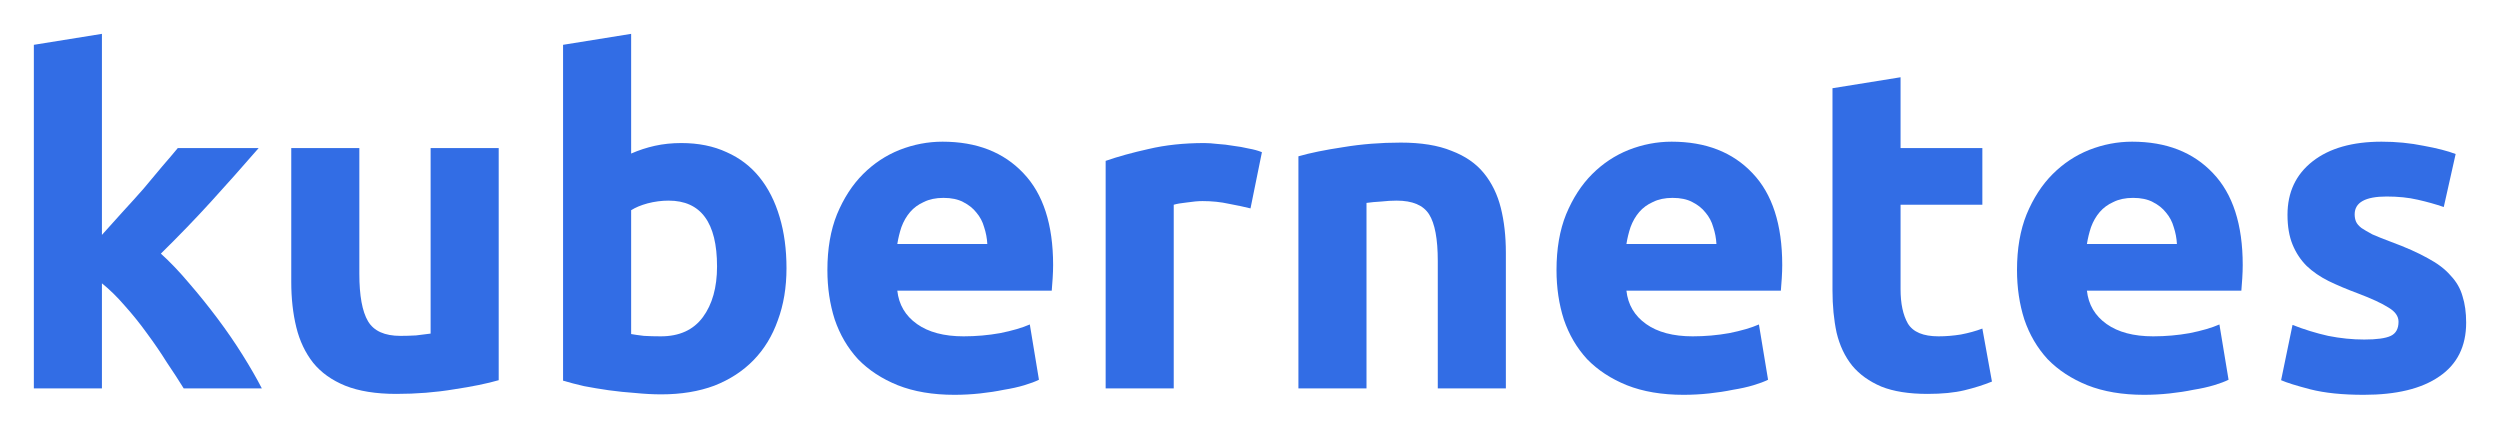
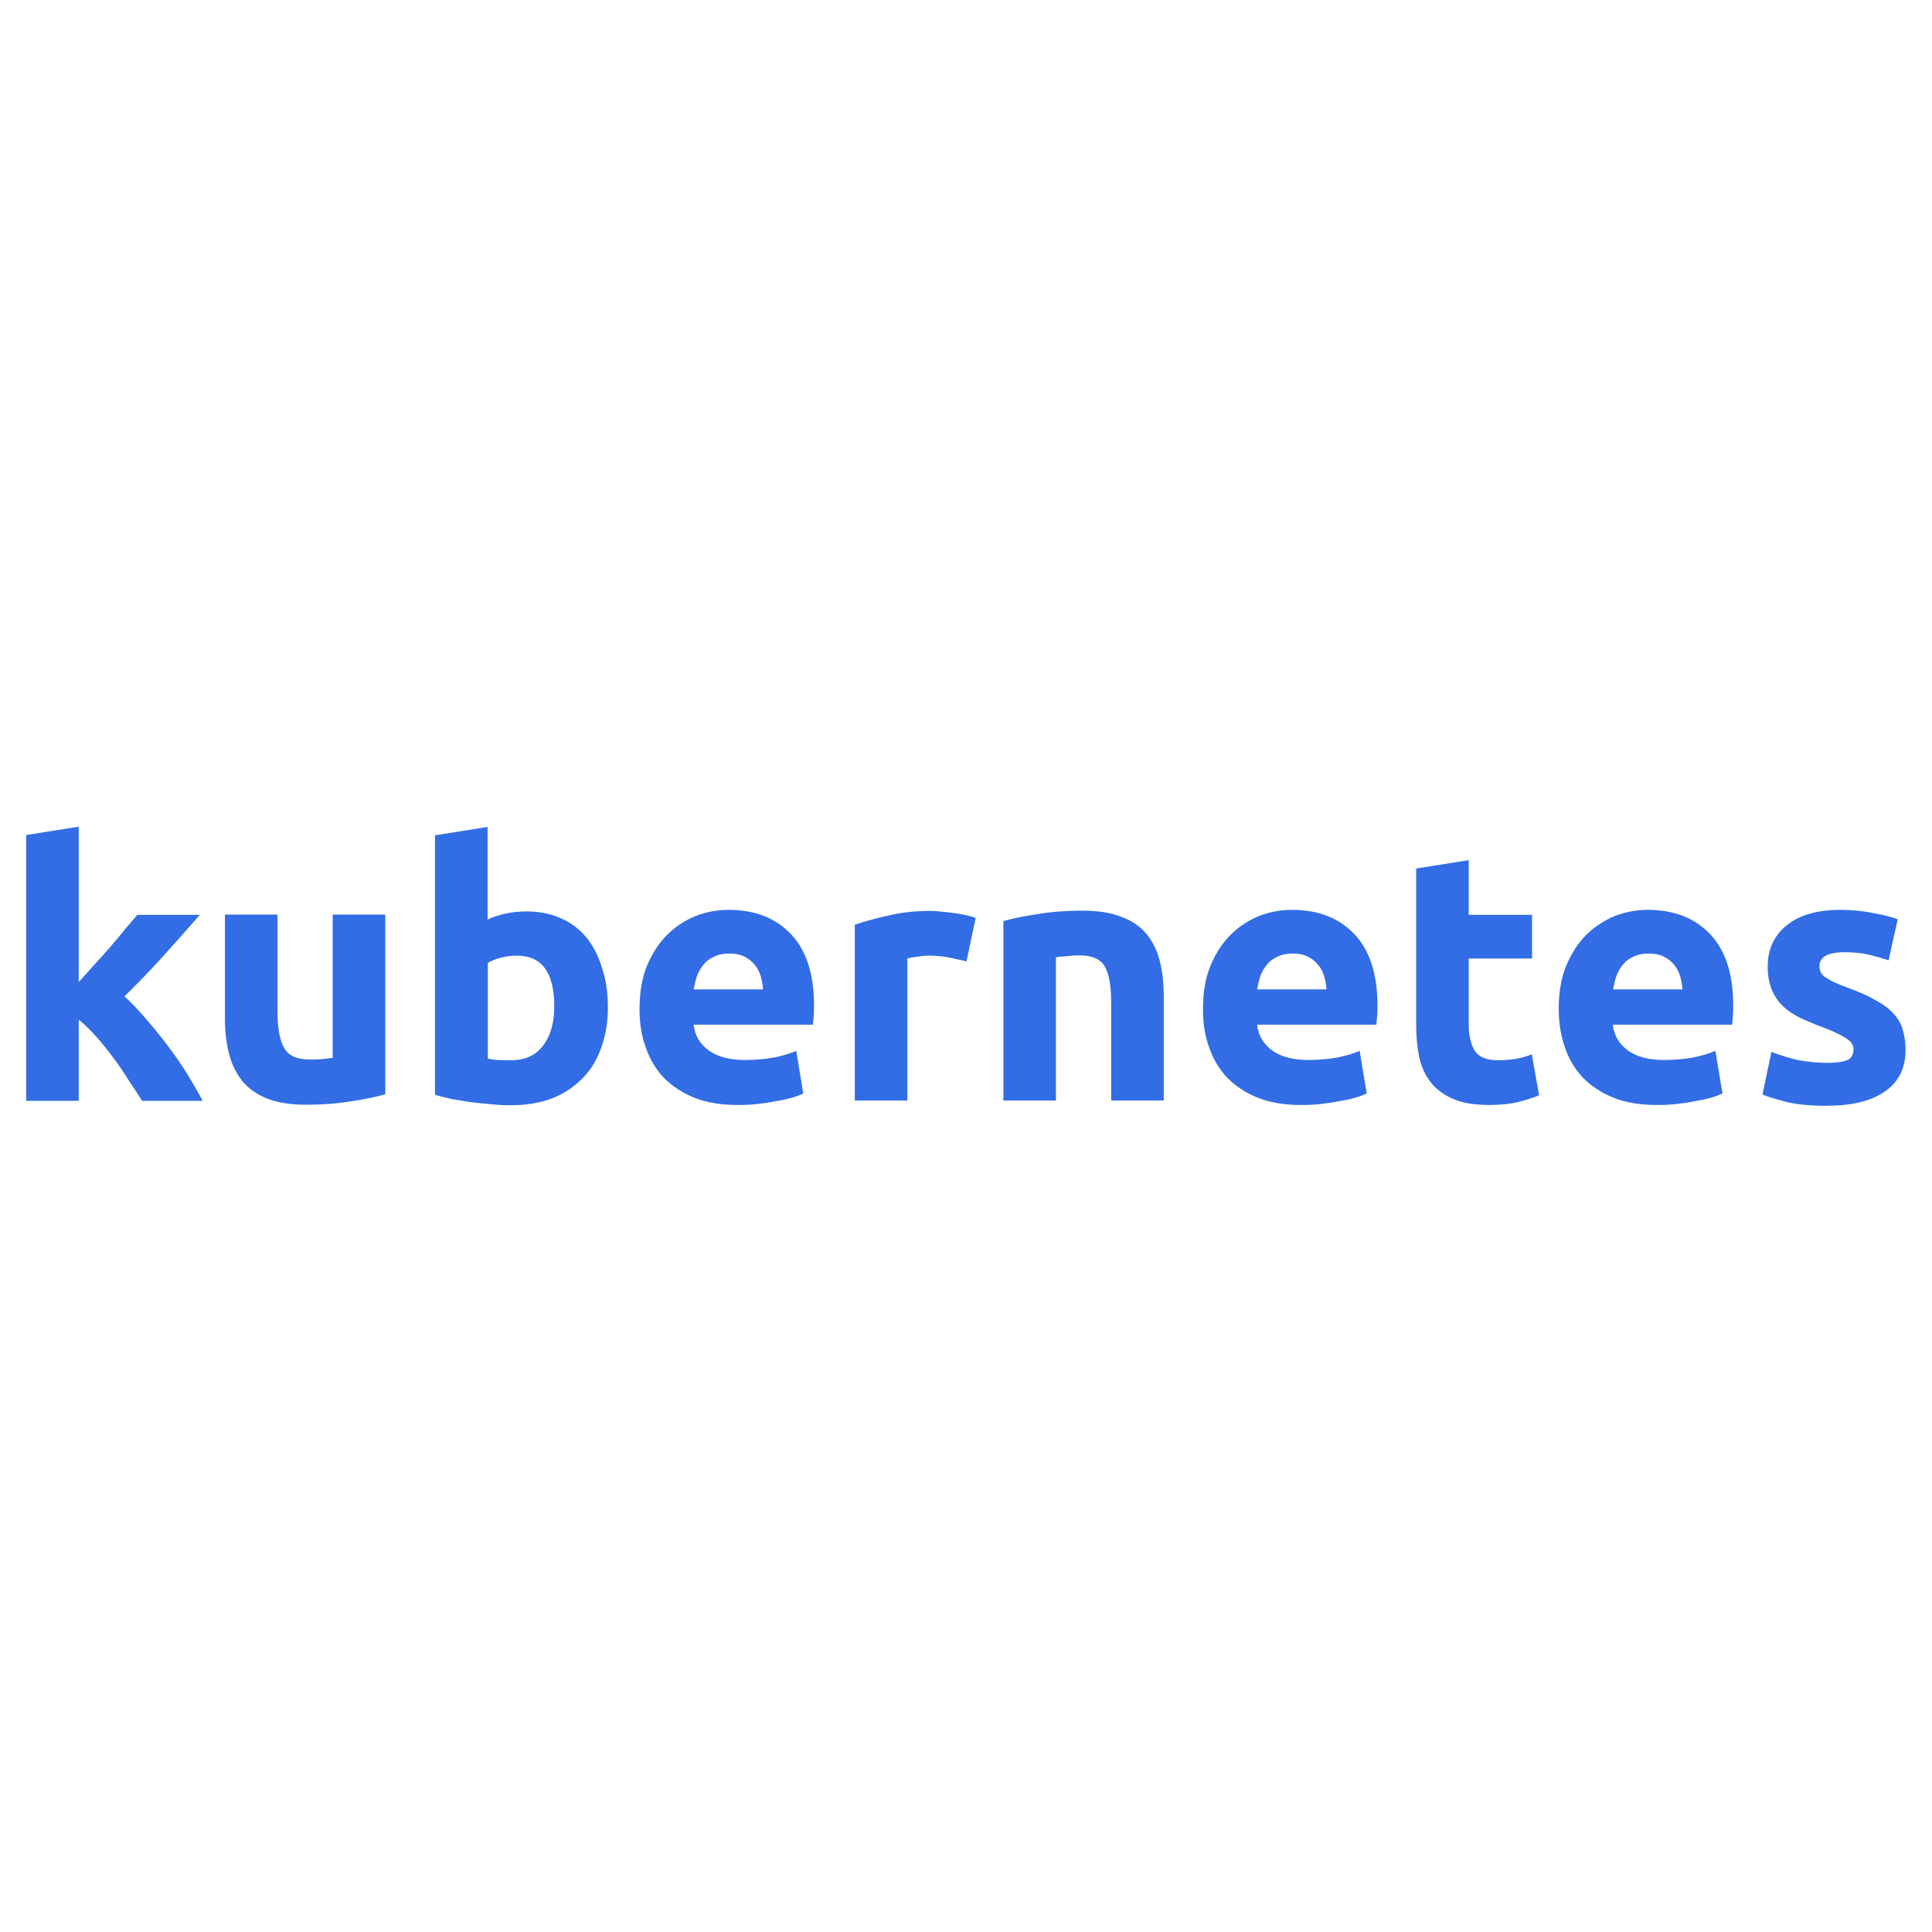
- <svg xmlns="http://www.w3.org/2000/svg" width="738.635" height="126.65" id="svg2" version="1.1">
-   <defs id="defs4" />
+ <svg xmlns="http://www.w3.org/2000/svg" version="1.1" id="svg2" x="0px" y="0px" viewBox="0 0 738.6 738.6" style="enable-background:new 0 0 738.6 738.6;" xml:space="preserve">
+   <style type="text/css">
+ 	.st0{fill:#326DE5;}
+ </style>
  <g id="layer1" transform="translate(-6.105121,-305.3655)">
-     <g style="font-size:40px;font-style:normal;font-weight:normal;line-height:125%;letter-spacing:0px;word-spacing:0px;fill:#326de5;fill-opacity:1;stroke:none;font-family:Sans" id="text4373">
-       <path d="m 36.22,374.766 c 1.98,-2.16 4.005,-4.41 6.075,-6.75 2.16,-2.34 4.23,-4.635 6.21,-6.885 1.98,-2.34 3.825,-4.545 5.535,-6.615 1.8,-2.07 3.33,-3.87 4.59,-5.4 l 23.895,0 c -4.77,5.49 -9.45,10.755 -14.04,15.795 -4.5,4.95 -9.45,10.08 -14.85,15.39 2.7,2.43 5.49,5.355 8.37,8.775 2.88,3.33 5.67,6.795 8.37,10.395 2.7,3.6 5.175,7.2 7.425,10.8 2.25,3.6 4.14,6.885 5.67,9.855 l -23.085,0 c -1.44,-2.34 -3.105,-4.905 -4.995,-7.695 -1.8,-2.88 -3.735,-5.715 -5.805,-8.505 -2.07,-2.88 -4.275,-5.625 -6.615,-8.235 -2.25,-2.61 -4.5,-4.815 -6.75,-6.615 l 0,31.05 -20.115,0 0,-101.52 20.115,-3.24 0,59.4" style="font-size:135px;font-variant:normal;font-weight:bold;font-stretch:normal;fill:#326de5;font-family:Ubuntu;-inkscape-font-specification:Ubuntu Bold" id="path2985" />
-       <path d="m 153.449,417.696 c -3.42,0.99 -7.83,1.89 -13.23,2.7 -5.4,0.9 -11.07,1.35 -17.01,1.35 -6.03,0 -11.07,-0.81 -15.12,-2.43 -3.96,-1.62 -7.11,-3.87 -9.45,-6.75 -2.34,-2.97 -4.005,-6.48 -4.995,-10.53 -0.99,-4.05 -1.485,-8.505 -1.485,-13.365 l 0,-39.555 20.115,0 0,37.125 c -3e-5,6.48 0.855,11.16 2.565,14.04 1.71,2.88 4.905,4.32 9.585,4.32 1.44,10e-6 2.97,-0.045 4.59,-0.135 1.62,-0.18 3.06,-0.36 4.32,-0.54 l 0,-54.81 20.115,0 0,68.58" style="font-size:135px;font-variant:normal;font-weight:bold;font-stretch:normal;fill:#326de5;font-family:Ubuntu;-inkscape-font-specification:Ubuntu Bold" id="path2987" />
-       <path d="m 217.958,384.081 c -5e-5,-12.96 -4.77,-19.44 -14.31,-19.44 -2.07,5e-5 -4.14,0.27 -6.21,0.81 -1.98,0.54 -3.6,1.215 -4.86,2.025 l 0,36.585 c 0.99,0.18 2.25,0.36 3.78,0.54 1.53,0.09 3.195,0.135 4.995,0.135 5.49,10e-6 9.63,-1.89 12.42,-5.67 2.79,-3.78 4.185,-8.775 4.185,-14.985 m 20.52,0.54 c -7e-5,5.67 -0.855,10.8 -2.565,15.39 -1.62,4.59 -4.005,8.505 -7.155,11.745 -3.15,3.24 -7.02,5.76 -11.61,7.56 -4.59,1.71 -9.81,2.565 -15.66,2.565 -2.43,0 -4.995,-0.135 -7.695,-0.405 -2.61,-0.18 -5.22,-0.45 -7.83,-0.81 -2.52,-0.36 -4.95,-0.765 -7.29,-1.215 -2.34,-0.54 -4.41,-1.08 -6.21,-1.62 l 0,-99.225 20.115,-3.24 0,35.37 c 2.25,-0.99 4.59,-1.755 7.02,-2.295 2.43,-0.54 5.04,-0.81 7.83,-0.81 5.04,7e-5 9.495,0.9 13.365,2.7 3.87,1.71 7.11,4.185 9.72,7.425 2.61,3.24 4.59,7.155 5.94,11.745 1.35,4.5 2.025,9.54 2.025,15.12" style="font-size:135px;font-variant:normal;font-weight:bold;font-stretch:normal;fill:#326de5;font-family:Ubuntu;-inkscape-font-specification:Ubuntu Bold" id="path2989" />
-       <path d="m 250.562,385.161 c 0,-6.3 0.945,-11.79 2.835,-16.47 1.98,-4.77 4.545,-8.73 7.695,-11.88 3.15,-3.15 6.75,-5.535 10.8,-7.155 4.14,-1.62 8.37,-2.43 12.69,-2.43 10.08,7e-5 18.045,3.105 23.895,9.315 5.85,6.12 8.775,15.165 8.775,27.135 -7e-5,1.17 -0.045,2.475 -0.135,3.915 -0.09,1.35 -0.18,2.565 -0.27,3.645 l -45.63,0 c 0.45,4.14 2.385,7.425 5.805,9.855 3.42,2.43 8.01,3.645 13.77,3.645 3.69,10e-6 7.29,-0.315 10.8,-0.945 3.6,-0.72 6.525,-1.575 8.775,-2.565 l 2.7,16.335 c -1.08,0.54 -2.52,1.08 -4.32,1.62 -1.8,0.54 -3.825,0.99 -6.075,1.35 -2.16,0.45 -4.5,0.81 -7.02,1.08 -2.52,0.27 -5.04,0.405 -7.56,0.405 -6.39,0 -11.97,-0.945 -16.74,-2.835 -4.68,-1.89 -8.595,-4.455 -11.745,-7.695 -3.06,-3.33 -5.355,-7.245 -6.885,-11.745 -1.44,-4.5 -2.16,-9.36 -2.16,-14.58 m 47.25,-7.695 c -0.09,-1.71 -0.405,-3.375 -0.945,-4.995 -0.45,-1.62 -1.215,-3.06 -2.295,-4.32 -0.99,-1.26 -2.295,-2.295 -3.915,-3.105 -1.53,-0.81 -3.465,-1.215 -5.805,-1.215 -2.25,6e-5 -4.185,0.405 -5.805,1.215 -1.62,0.72 -2.97,1.71 -4.05,2.97 -1.08,1.26 -1.935,2.745 -2.565,4.455 -0.54,1.62 -0.945,3.285 -1.215,4.995 l 26.595,0" style="font-size:135px;font-variant:normal;font-weight:bold;font-stretch:normal;fill:#326de5;font-family:Ubuntu;-inkscape-font-specification:Ubuntu Bold" id="path2991" />
-       <path d="m 375.57,366.936 c -1.8,-0.45 -3.915,-0.9 -6.345,-1.35 -2.43,-0.54 -5.04,-0.81 -7.83,-0.81 -1.26,5e-5 -2.79,0.135 -4.59,0.405 -1.71,0.18 -3.015,0.405 -3.915,0.675 l 0,54.27 -20.115,0 0,-67.23 c 3.6,-1.26 7.83,-2.43 12.69,-3.51 4.95,-1.17 10.44,-1.755 16.47,-1.755 1.08,7e-5 2.385,0.09 3.915,0.27 1.53,0.09 3.06,0.27 4.59,0.54 1.53,0.18 3.06,0.45 4.59,0.81 1.53,0.27 2.835,0.63 3.915,1.08 l -3.375,16.605" style="font-size:135px;font-variant:normal;font-weight:bold;font-stretch:normal;fill:#326de5;font-family:Ubuntu;-inkscape-font-specification:Ubuntu Bold" id="path2993" />
-       <path d="m 389.728,351.546 c 3.42,-0.99 7.83,-1.89 13.23,-2.7 5.4,-0.9 11.07,-1.35 17.01,-1.35 6.03,7e-5 11.025,0.81 14.985,2.43 4.05,1.53 7.245,3.735 9.585,6.615 2.34,2.88 4.005,6.3 4.995,10.26 0.99,3.96 1.485,8.37 1.485,13.23 l 0,40.095 -20.115,0 0,-37.665 c -5e-5,-6.48 -0.855,-11.07 -2.565,-13.77 -1.71,-2.7 -4.905,-4.05 -9.585,-4.05 -1.44,5e-5 -2.97,0.09 -4.59,0.27 -1.62,0.09 -3.06,0.225 -4.32,0.405 l 0,54.81 -20.115,0 0,-68.58" style="font-size:135px;font-variant:normal;font-weight:bold;font-stretch:normal;fill:#326de5;font-family:Ubuntu;-inkscape-font-specification:Ubuntu Bold" id="path2995" />
-       <path d="m 465.982,385.161 c 0,-6.3 0.945,-11.79 2.835,-16.47 1.98,-4.77 4.545,-8.73 7.695,-11.88 3.15,-3.15 6.75,-5.535 10.8,-7.155 4.14,-1.62 8.37,-2.43 12.69,-2.43 10.08,7e-5 18.045,3.105 23.895,9.315 5.85,6.12 8.775,15.165 8.775,27.135 -7e-5,1.17 -0.045,2.475 -0.135,3.915 -0.09,1.35 -0.18,2.565 -0.27,3.645 l -45.63,0 c 0.45,4.14 2.385,7.425 5.805,9.855 3.42,2.43 8.01,3.645 13.77,3.645 3.69,10e-6 7.29,-0.315 10.8,-0.945 3.6,-0.72 6.525,-1.575 8.775,-2.565 l 2.7,16.335 c -1.08,0.54 -2.52,1.08 -4.32,1.62 -1.8,0.54 -3.825,0.99 -6.075,1.35 -2.16,0.45 -4.5,0.81 -7.02,1.08 -2.52,0.27 -5.04,0.405 -7.56,0.405 -6.39,0 -11.97,-0.945 -16.74,-2.835 -4.68,-1.89 -8.595,-4.455 -11.745,-7.695 -3.06,-3.33 -5.355,-7.245 -6.885,-11.745 -1.44,-4.5 -2.16,-9.36 -2.16,-14.58 m 47.25,-7.695 c -0.09,-1.71 -0.405,-3.375 -0.945,-4.995 -0.45,-1.62 -1.215,-3.06 -2.295,-4.32 -0.99,-1.26 -2.295,-2.295 -3.915,-3.105 -1.53,-0.81 -3.465,-1.215 -5.805,-1.215 -2.25,6e-5 -4.185,0.405 -5.805,1.215 -1.62,0.72 -2.97,1.71 -4.05,2.97 -1.08,1.26 -1.935,2.745 -2.565,4.455 -0.54,1.62 -0.945,3.285 -1.215,4.995 l 26.595,0" style="font-size:135px;font-variant:normal;font-weight:bold;font-stretch:normal;fill:#326de5;font-family:Ubuntu;-inkscape-font-specification:Ubuntu Bold" id="path2997" />
-       <path d="m 547.52,331.431 20.115,-3.24 0,20.925 24.165,0 0,16.74 -24.165,0 0,24.975 c -2e-5,4.23 0.72,7.605 2.16,10.125 1.53,2.52 4.545,3.78 9.045,3.78 2.16,10e-6 4.365,-0.18 6.615,-0.54 2.34,-0.45 4.455,-1.035 6.345,-1.755 l 2.835,15.66 c -2.43,0.99 -5.13,1.845 -8.1,2.565 -2.97,0.72 -6.615,1.08 -10.935,1.08 -5.49,0 -10.035,-0.72 -13.635,-2.16 -3.6,-1.53 -6.48,-3.6 -8.64,-6.21 -2.16,-2.7 -3.69,-5.94 -4.59,-9.72 -0.81,-3.78 -1.215,-7.965 -1.215,-12.555 l 0,-59.67" style="font-size:135px;font-variant:normal;font-weight:bold;font-stretch:normal;fill:#326de5;font-family:Ubuntu;-inkscape-font-specification:Ubuntu Bold" id="path2999" />
-       <path d="m 602.037,385.161 c 0,-6.3 0.945,-11.79 2.835,-16.47 1.98,-4.77 4.545,-8.73 7.695,-11.88 3.15,-3.15 6.75,-5.535 10.8,-7.155 4.14,-1.62 8.37,-2.43 12.69,-2.43 10.08,7e-5 18.045,3.105 23.895,9.315 5.85,6.12 8.775,15.165 8.775,27.135 -7e-5,1.17 -0.045,2.475 -0.135,3.915 -0.09,1.35 -0.18,2.565 -0.27,3.645 l -45.63,0 c 0.45,4.14 2.385,7.425 5.805,9.855 3.42,2.43 8.01,3.645 13.77,3.645 3.69,10e-6 7.29,-0.315 10.8,-0.945 3.6,-0.72 6.525,-1.575 8.775,-2.565 l 2.7,16.335 c -1.08,0.54 -2.52,1.08 -4.32,1.62 -1.8,0.54 -3.825,0.99 -6.075,1.35 -2.16,0.45 -4.5,0.81 -7.02,1.08 -2.52,0.27 -5.04,0.405 -7.56,0.405 -6.39,0 -11.97,-0.945 -16.74,-2.835 -4.68,-1.89 -8.595,-4.455 -11.745,-7.695 -3.06,-3.33 -5.355,-7.245 -6.885,-11.745 -1.44,-4.5 -2.16,-9.36 -2.16,-14.58 m 47.25,-7.695 c -0.09,-1.71 -0.405,-3.375 -0.945,-4.995 -0.45,-1.62 -1.215,-3.06 -2.295,-4.32 -0.99,-1.26 -2.295,-2.295 -3.915,-3.105 -1.53,-0.81 -3.465,-1.215 -5.805,-1.215 -2.25,6e-5 -4.185,0.405 -5.805,1.215 -1.62,0.72 -2.97,1.71 -4.05,2.97 -1.08,1.26 -1.935,2.745 -2.565,4.455 -0.54,1.62 -0.945,3.285 -1.215,4.995 l 26.595,0" style="font-size:135px;font-variant:normal;font-weight:bold;font-stretch:normal;fill:#326de5;font-family:Ubuntu;-inkscape-font-specification:Ubuntu Bold" id="path3001" />
-       <path d="m 704.635,405.681 c 3.69,10e-6 6.3,-0.36 7.83,-1.08 1.53,-0.72 2.295,-2.115 2.295,-4.185 -4e-5,-1.62 -0.99,-3.015 -2.97,-4.185 -1.98,-1.26 -4.995,-2.655 -9.045,-4.185 -3.15,-1.17 -6.03,-2.385 -8.64,-3.645 -2.52,-1.26 -4.68,-2.745 -6.48,-4.455 -1.8,-1.8 -3.195,-3.915 -4.185,-6.345 -0.99,-2.43 -1.485,-5.355 -1.485,-8.775 -10e-6,-6.66 2.475,-11.925 7.425,-15.795 4.95,-3.87 11.745,-5.805 20.385,-5.805 4.32,7e-5 8.46,0.405 12.42,1.215 3.96,0.72 7.11,1.53 9.45,2.43 l -3.51,15.66 c -2.34,-0.81 -4.905,-1.53 -7.695,-2.16 -2.7,-0.63 -5.76,-0.945 -9.18,-0.945 -6.3,6e-5 -9.45,1.755 -9.45,5.265 -2e-5,0.81 0.135,1.53 0.405,2.16 0.27,0.63 0.81,1.26 1.62,1.89 0.81,0.54 1.89,1.17 3.24,1.89 1.44,0.63 3.24,1.35 5.4,2.16 4.41,1.62 8.055,3.24 10.935,4.86 2.88,1.53 5.13,3.24 6.75,5.13 1.71,1.8 2.88,3.825 3.51,6.075 0.72,2.25 1.08,4.86 1.08,7.83 -6e-5,7.02 -2.655,12.33 -7.965,15.93 -5.22,3.6 -12.645,5.4 -22.275,5.4 -6.3,0 -11.565,-0.54 -15.795,-1.62 -4.14,-1.08 -7.02,-1.98 -8.64,-2.7 l 3.375,-16.335 c 3.42,1.35 6.93,2.43 10.53,3.24 3.6,0.72 7.155,1.08 10.665,1.08" style="font-size:135px;font-variant:normal;font-weight:bold;font-stretch:normal;fill:#326de5;font-family:Ubuntu;-inkscape-font-specification:Ubuntu Bold" id="path3003" />
+     <g id="text4373">
+       <path id="path2985" class="st0" d="M36.2,680.8c2-2.2,4-4.4,6.1-6.8c2.2-2.3,4.2-4.6,6.2-6.9c2-2.3,3.8-4.5,5.5-6.6    c1.8-2.1,3.3-3.9,4.6-5.4h23.9c-4.8,5.5-9.5,10.8-14,15.8c-4.5,5-9.5,10.1-14.8,15.4c2.7,2.4,5.5,5.4,8.4,8.8    c2.9,3.3,5.7,6.8,8.4,10.4c2.7,3.6,5.2,7.2,7.4,10.8c2.2,3.6,4.1,6.9,5.7,9.9H60.4c-1.4-2.3-3.1-4.9-5-7.7    c-1.8-2.9-3.7-5.7-5.8-8.5c-2.1-2.9-4.3-5.6-6.6-8.2c-2.3-2.6-4.5-4.8-6.8-6.6v31H16.1V624.6l20.1-3.2L36.2,680.8" />
+       <path id="path2987" class="st0" d="M153.4,723.7c-3.4,1-7.8,1.9-13.2,2.7c-5.4,0.9-11.1,1.3-17,1.3c-6,0-11.1-0.8-15.1-2.4    c-4-1.6-7.1-3.9-9.5-6.8c-2.3-3-4-6.5-5-10.5c-1-4-1.5-8.5-1.5-13.4v-39.6h20.1v37.1c0,6.5,0.9,11.2,2.6,14    c1.7,2.9,4.9,4.3,9.6,4.3c1.4,0,3,0,4.6-0.1c1.6-0.2,3.1-0.4,4.3-0.5v-54.8h20.1L153.4,723.7" />
+       <path id="path2989" class="st0" d="M218,690.1c0-13-4.8-19.4-14.3-19.4c-2.1,0-4.1,0.3-6.2,0.8c-2,0.5-3.6,1.2-4.9,2v36.6    c1,0.2,2.2,0.4,3.8,0.5c1.5,0.1,3.2,0.1,5,0.1c5.5,0,9.6-1.9,12.4-5.7C216.6,701.3,218,696.3,218,690.1 M238.5,690.6    c0,5.7-0.9,10.8-2.6,15.4c-1.6,4.6-4,8.5-7.2,11.7c-3.2,3.2-7,5.8-11.6,7.6c-4.6,1.7-9.8,2.6-15.7,2.6c-2.4,0-5-0.1-7.7-0.4    c-2.6-0.2-5.2-0.5-7.8-0.8c-2.5-0.4-5-0.8-7.3-1.2c-2.3-0.5-4.4-1.1-6.2-1.6v-99.2l20.1-3.2v35.4c2.2-1,4.6-1.8,7-2.3    c2.4-0.5,5-0.8,7.8-0.8c5,0,9.5,0.9,13.4,2.7c3.9,1.7,7.1,4.2,9.7,7.4c2.6,3.2,4.6,7.2,5.9,11.7C237.8,680,238.5,685,238.5,690.6" />
+       <path id="path2991" class="st0" d="M250.6,691.2c0-6.3,0.9-11.8,2.8-16.5c2-4.8,4.5-8.7,7.7-11.9c3.1-3.1,6.7-5.5,10.8-7.2    c4.1-1.6,8.4-2.4,12.7-2.4c10.1,0,18,3.1,23.9,9.3c5.8,6.1,8.8,15.2,8.8,27.1c0,1.2,0,2.5-0.1,3.9c-0.1,1.4-0.2,2.6-0.3,3.6h-45.6    c0.4,4.1,2.4,7.4,5.8,9.9c3.4,2.4,8,3.6,13.8,3.6c3.7,0,7.3-0.3,10.8-0.9c3.6-0.7,6.5-1.6,8.8-2.6l2.7,16.3    c-1.1,0.5-2.5,1.1-4.3,1.6c-1.8,0.5-3.8,1-6.1,1.3c-2.2,0.5-4.5,0.8-7,1.1c-2.5,0.3-5,0.4-7.6,0.4c-6.4,0-12-0.9-16.7-2.8    c-4.7-1.9-8.6-4.5-11.7-7.7c-3.1-3.3-5.4-7.2-6.9-11.7C251.3,701.2,250.6,696.4,250.6,691.2 M297.8,683.5c-0.1-1.7-0.4-3.4-0.9-5    c-0.5-1.6-1.2-3.1-2.3-4.3c-1-1.3-2.3-2.3-3.9-3.1c-1.5-0.8-3.5-1.2-5.8-1.2c-2.3,0-4.2,0.4-5.8,1.2c-1.6,0.7-3,1.7-4,3    c-1.1,1.3-1.9,2.7-2.6,4.5c-0.5,1.6-0.9,3.3-1.2,5H297.8" />
+       <path id="path2993" class="st0" d="M375.6,672.9c-1.8-0.4-3.9-0.9-6.3-1.4c-2.4-0.5-5-0.8-7.8-0.8c-1.3,0-2.8,0.1-4.6,0.4    c-1.7,0.2-3,0.4-3.9,0.7v54.3h-20.1v-67.2c3.6-1.3,7.8-2.4,12.7-3.5c4.9-1.2,10.4-1.8,16.5-1.8c1.1,0,2.4,0.1,3.9,0.3    c1.5,0.1,3.1,0.3,4.6,0.5c1.5,0.2,3.1,0.5,4.6,0.8c1.5,0.3,2.8,0.6,3.9,1.1L375.6,672.9" />
+       <path id="path2995" class="st0" d="M389.7,657.5c3.4-1,7.8-1.9,13.2-2.7c5.4-0.9,11.1-1.3,17-1.3c6,0,11,0.8,15,2.4    c4,1.5,7.2,3.7,9.6,6.6c2.3,2.9,4,6.3,5,10.3c1,4,1.5,8.4,1.5,13.2v40.1h-20.1v-37.7c0-6.5-0.9-11.1-2.6-13.8    c-1.7-2.7-4.9-4-9.6-4c-1.4,0-3,0.1-4.6,0.3c-1.6,0.1-3.1,0.2-4.3,0.4v54.8h-20.1V657.5" />
+       <path id="path2997" class="st0" d="M466,691.2c0-6.3,0.9-11.8,2.8-16.5c2-4.8,4.5-8.7,7.7-11.9c3.1-3.1,6.7-5.5,10.8-7.2    c4.1-1.6,8.4-2.4,12.7-2.4c10.1,0,18,3.1,23.9,9.3c5.8,6.1,8.8,15.2,8.8,27.1c0,1.2,0,2.5-0.1,3.9c-0.1,1.4-0.2,2.6-0.3,3.6h-45.6    c0.4,4.1,2.4,7.4,5.8,9.9c3.4,2.4,8,3.6,13.8,3.6c3.7,0,7.3-0.3,10.8-0.9c3.6-0.7,6.5-1.6,8.8-2.6l2.7,16.3    c-1.1,0.5-2.5,1.1-4.3,1.6c-1.8,0.5-3.8,1-6.1,1.3c-2.2,0.5-4.5,0.8-7,1.1c-2.5,0.3-5,0.4-7.6,0.4c-6.4,0-12-0.9-16.7-2.8    c-4.7-1.9-8.6-4.5-11.7-7.7c-3.1-3.3-5.4-7.2-6.9-11.7C466.7,701.2,466,696.4,466,691.2 M513.2,683.5c-0.1-1.7-0.4-3.4-0.9-5    c-0.5-1.6-1.2-3.1-2.3-4.3c-1-1.3-2.3-2.3-3.9-3.1c-1.5-0.8-3.5-1.2-5.8-1.2c-2.3,0-4.2,0.4-5.8,1.2c-1.6,0.7-3,1.7-4,3    c-1.1,1.3-1.9,2.7-2.6,4.5c-0.5,1.6-0.9,3.3-1.2,5H513.2" />
+       <path id="path2999" class="st0" d="M547.5,637.4l20.1-3.2v20.9h24.2v16.7h-24.2v25c0,4.2,0.7,7.6,2.2,10.1c1.5,2.5,4.5,3.8,9,3.8    c2.2,0,4.4-0.2,6.6-0.5c2.3-0.4,4.5-1,6.3-1.8l2.8,15.7c-2.4,1-5.1,1.8-8.1,2.6c-3,0.7-6.6,1.1-10.9,1.1c-5.5,0-10-0.7-13.6-2.2    c-3.6-1.5-6.5-3.6-8.6-6.2c-2.2-2.7-3.7-5.9-4.6-9.7c-0.8-3.8-1.2-8-1.2-12.6L547.5,637.4" />
+       <path id="path3001" class="st0" d="M602,691.2c0-6.3,0.9-11.8,2.8-16.5c2-4.8,4.5-8.7,7.7-11.9c3.1-3.1,6.8-5.5,10.8-7.2    c4.1-1.6,8.4-2.4,12.7-2.4c10.1,0,18,3.1,23.9,9.3c5.8,6.1,8.8,15.2,8.8,27.1c0,1.2,0,2.5-0.1,3.9c-0.1,1.4-0.2,2.6-0.3,3.6h-45.6    c0.4,4.1,2.4,7.4,5.8,9.9c3.4,2.4,8,3.6,13.8,3.6c3.7,0,7.3-0.3,10.8-0.9c3.6-0.7,6.5-1.6,8.8-2.6l2.7,16.3    c-1.1,0.5-2.5,1.1-4.3,1.6c-1.8,0.5-3.8,1-6.1,1.3c-2.2,0.5-4.5,0.8-7,1.1c-2.5,0.3-5,0.4-7.6,0.4c-6.4,0-12-0.9-16.7-2.8    c-4.7-1.9-8.6-4.5-11.7-7.7c-3.1-3.3-5.4-7.2-6.9-11.7C602.8,701.2,602,696.4,602,691.2 M649.3,683.5c-0.1-1.7-0.4-3.4-0.9-5    c-0.5-1.6-1.2-3.1-2.3-4.3c-1-1.3-2.3-2.3-3.9-3.1c-1.5-0.8-3.5-1.2-5.8-1.2c-2.3,0-4.2,0.4-5.8,1.2c-1.6,0.7-3,1.7-4,3    c-1.1,1.3-1.9,2.7-2.6,4.5c-0.5,1.6-0.9,3.3-1.2,5H649.3" />
+       <path id="path3003" class="st0" d="M704.6,711.7c3.7,0,6.3-0.4,7.8-1.1c1.5-0.7,2.3-2.1,2.3-4.2c0-1.6-1-3-3-4.2    c-2-1.3-5-2.7-9-4.2c-3.2-1.2-6-2.4-8.6-3.6c-2.5-1.3-4.7-2.7-6.5-4.5c-1.8-1.8-3.2-3.9-4.2-6.3c-1-2.4-1.5-5.4-1.5-8.8    c0-6.7,2.5-11.9,7.4-15.8c4.9-3.9,11.7-5.8,20.4-5.8c4.3,0,8.5,0.4,12.4,1.2c4,0.7,7.1,1.5,9.5,2.4l-3.5,15.7    c-2.3-0.8-4.9-1.5-7.7-2.2c-2.7-0.6-5.8-0.9-9.2-0.9c-6.3,0-9.5,1.8-9.5,5.3c0,0.8,0.1,1.5,0.4,2.2c0.3,0.6,0.8,1.3,1.6,1.9    c0.8,0.5,1.9,1.2,3.2,1.9c1.4,0.6,3.2,1.4,5.4,2.2c4.4,1.6,8.1,3.2,10.9,4.9c2.9,1.5,5.1,3.2,6.8,5.1c1.7,1.8,2.9,3.8,3.5,6.1    c0.7,2.3,1.1,4.9,1.1,7.8c0,7-2.7,12.3-8,15.9c-5.2,3.6-12.6,5.4-22.3,5.4c-6.3,0-11.6-0.5-15.8-1.6c-4.1-1.1-7-2-8.6-2.7    l3.4-16.3c3.4,1.3,6.9,2.4,10.5,3.2C697.6,711.3,701.1,711.7,704.6,711.7" />
    </g>
  </g>
</svg>
